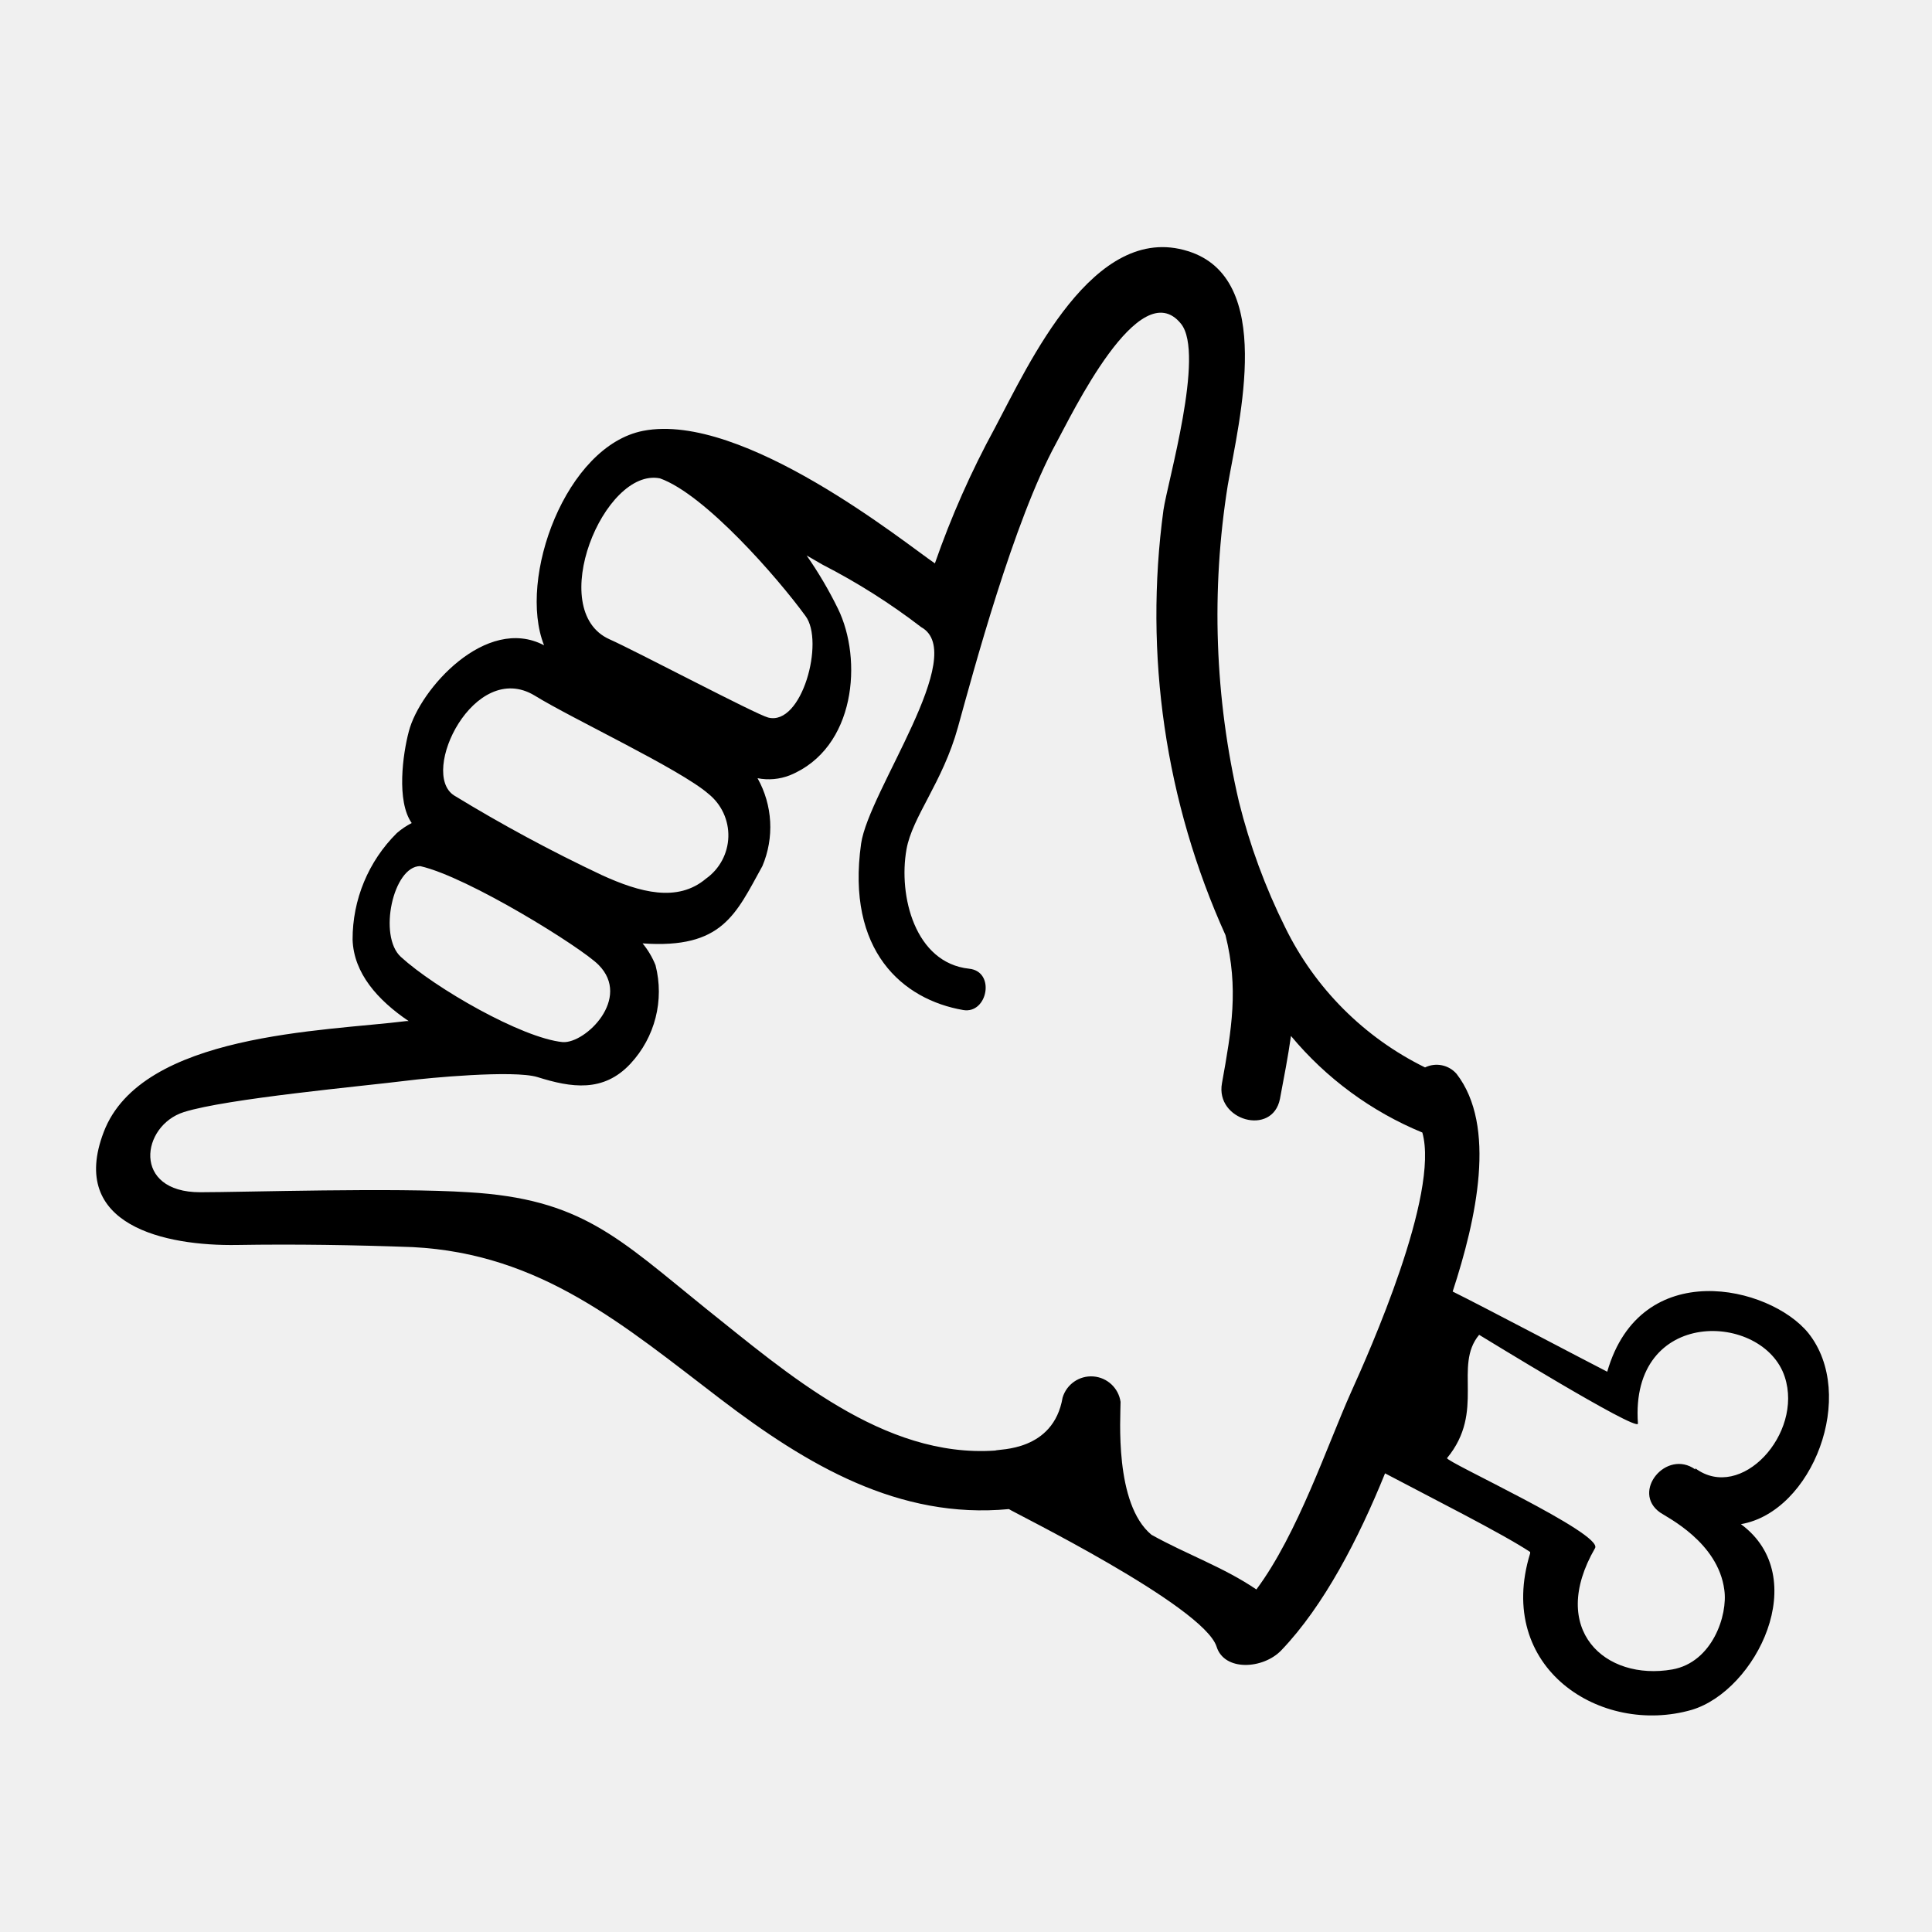
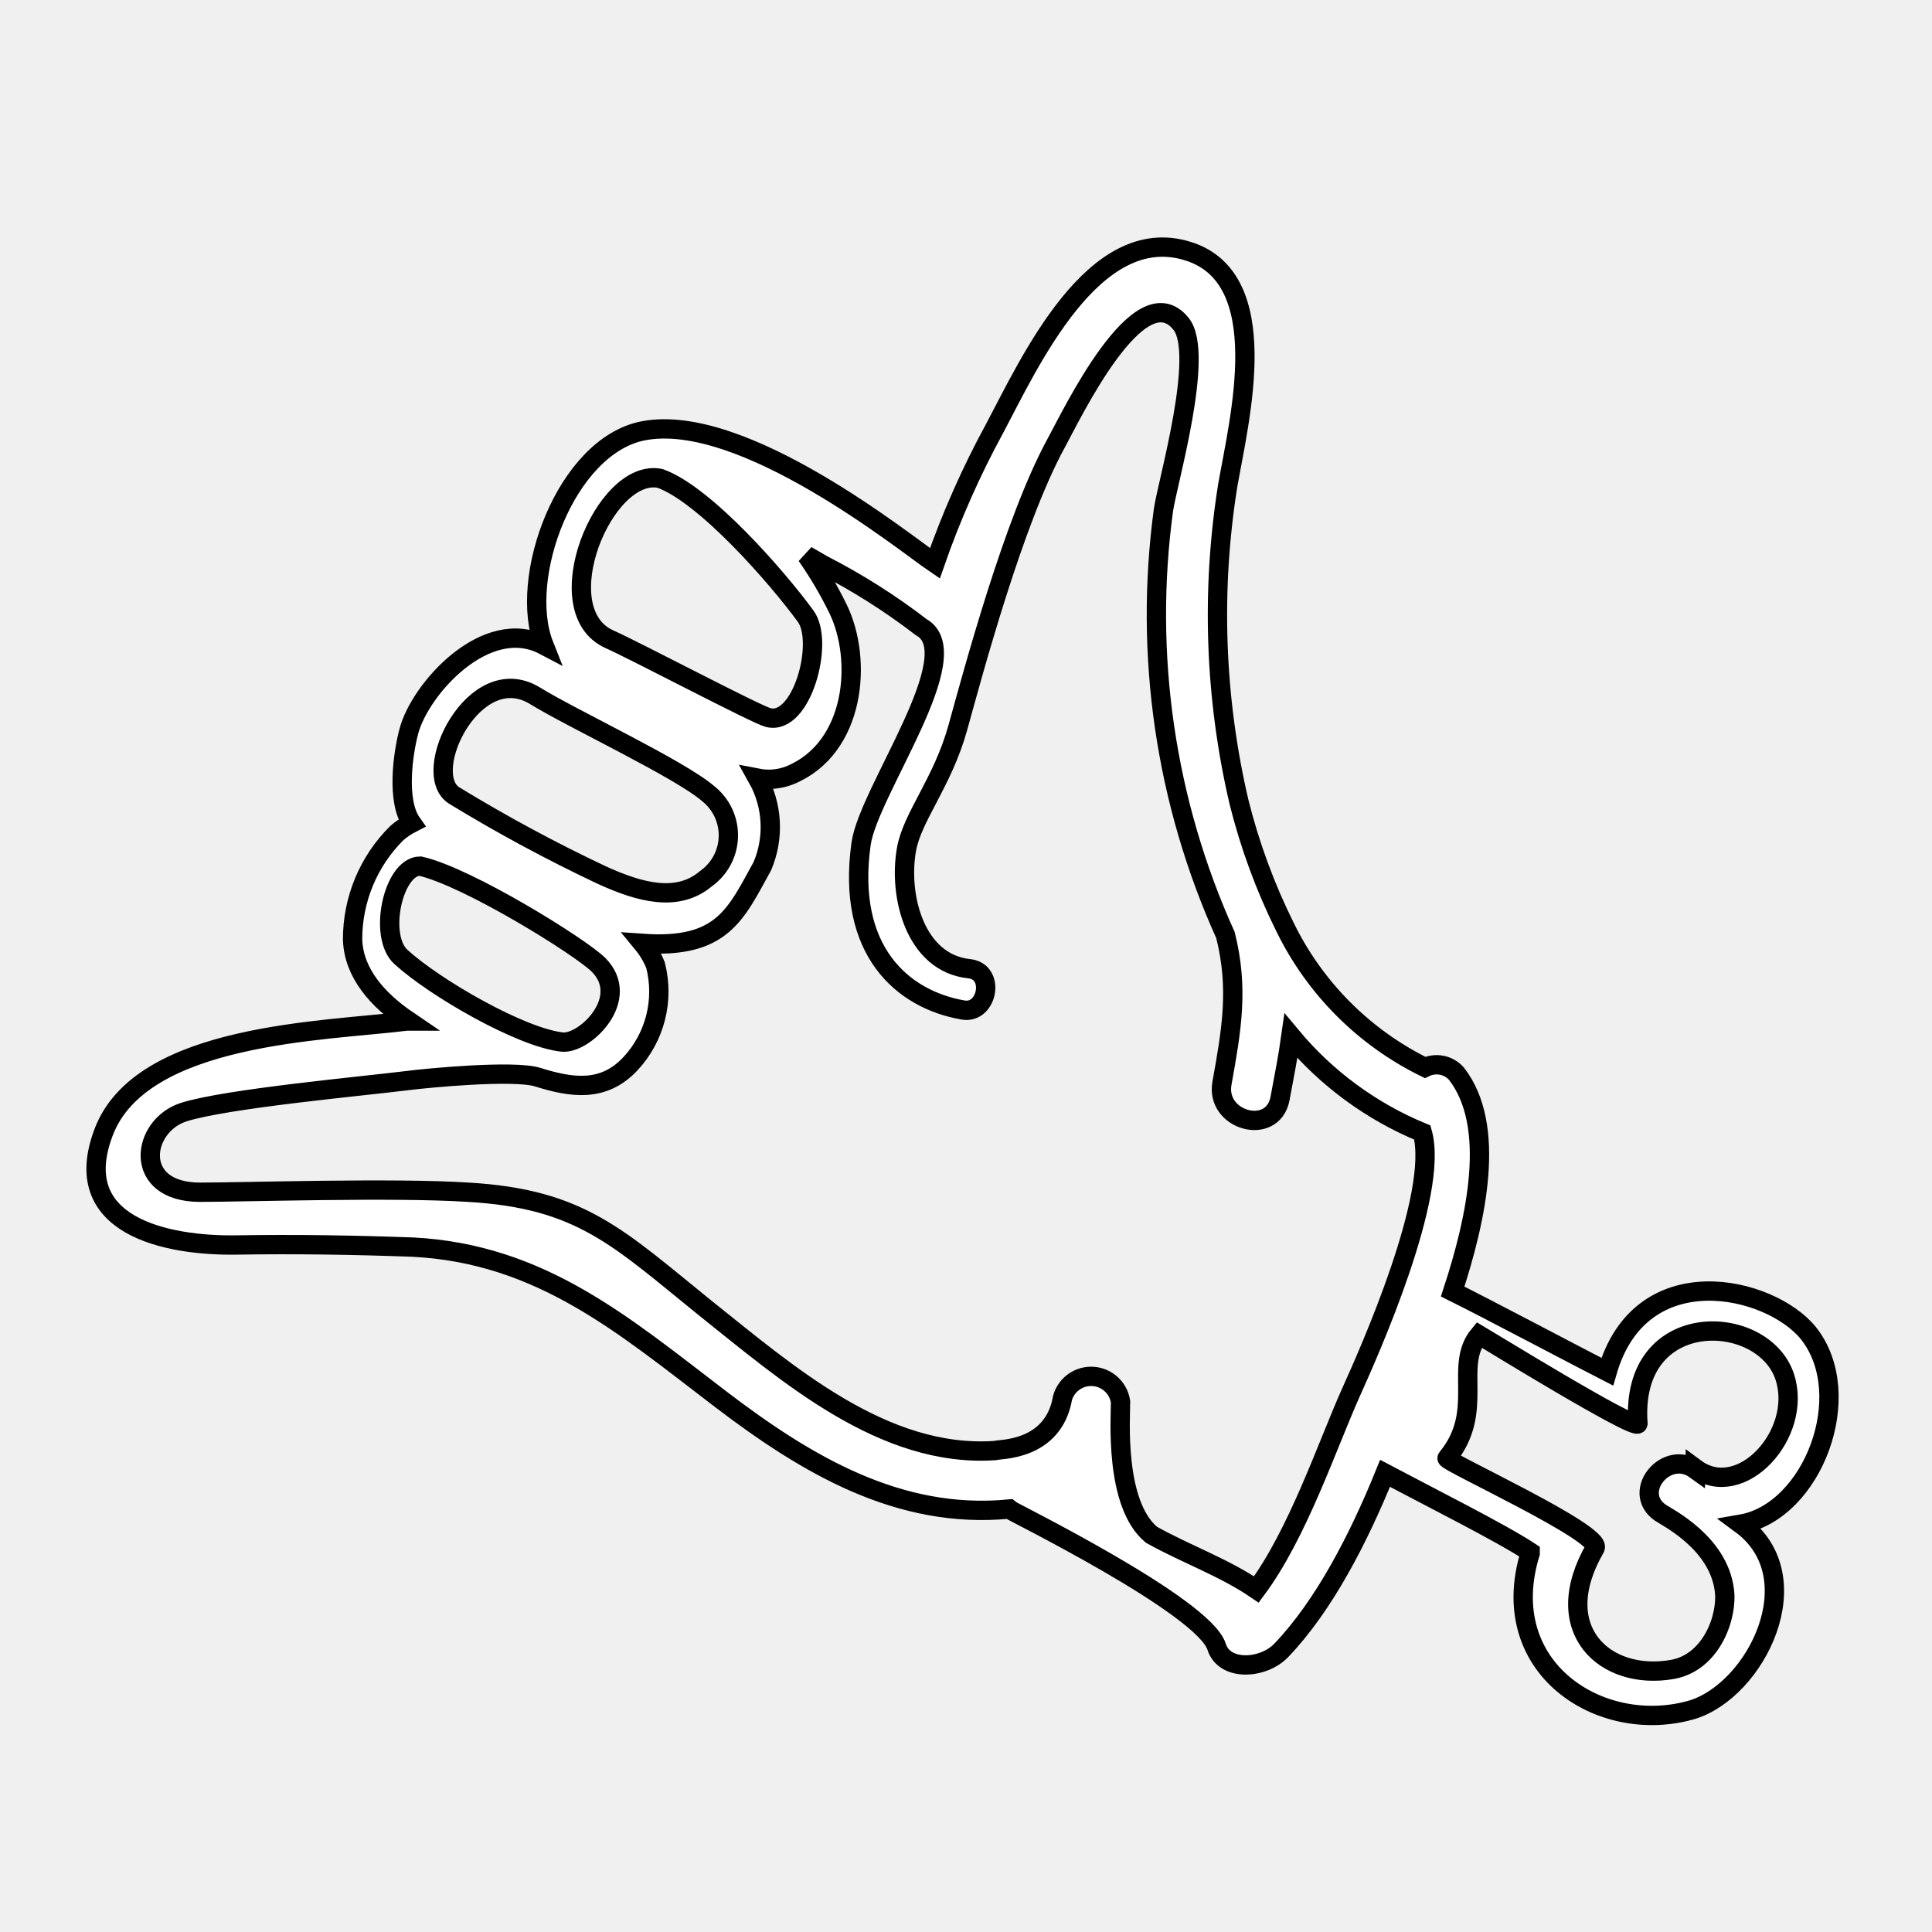
- <svg xmlns="http://www.w3.org/2000/svg" viewBox="0 0 100 100" x="0px" y="0px">
+ <svg xmlns="http://www.w3.org/2000/svg" viewBox="0 0 100 100" x="0px" y="0px" stroke="black" fill="white">
  <g data-name="Layer 1">
    <path d="M93.6,69c-2-2.46-8.68-4-10.41,2-1.14-.58-6.42-3.37-8-4.15,1.23-3.76,2.29-8.57.2-11.27a1.37,1.37,0,0,0-1.63-.33A15.82,15.82,0,0,1,66.52,48a31.87,31.87,0,0,1-2.39-6.49,42.56,42.56,0,0,1-.58-16.4C64.15,21.69,66,14.4,61.49,13c-4.89-1.54-8.22,5.81-10,9.16a46.55,46.55,0,0,0-3.1,7c-1.48-1-9.94-7.87-15.1-6.86-4,.78-6.51,7.63-5.13,11.1-3-1.58-6.44,2.28-7,4.46-.31,1.16-.65,3.61.15,4.74a3.81,3.81,0,0,0-.77.52,7.73,7.73,0,0,0-2.29,5.52c.06,1.73,1.29,3.12,2.9,4.21h-.11c-4.23.53-13.72.62-15.67,5.74-1.86,4.85,3.2,5.91,6.9,5.85,3-.05,6.07,0,9.09.11,6.65.34,10.93,4.05,15.94,7.87,4.47,3.41,9.23,6.23,14.92,5.69.11.11,10.07,5,10.75,7.12.4,1.29,2.41,1.17,3.35.19,2.21-2.31,4-5.78,5.37-9.16,2.36,1.25,6.06,3.11,7.51,4.07l0,.07c-1.83,5.94,3.66,9.46,8.37,8.1,3.32-1,6.26-6.87,2.54-9.61C93.82,78.25,96.14,72.19,93.6,69ZM34.16,24.76c2.33.83,6.08,5.13,7.53,7.12,1,1.32-.18,5.71-1.93,5.26-.63-.16-6.84-3.44-8.21-4.05C28.21,31.6,31.26,24.18,34.16,24.76ZM27.67,36c1.94,1.2,7.53,3.81,9,5.09a2.75,2.75,0,0,1-.13,4.39c-1.47,1.24-3.41.72-5.4-.19a80.67,80.67,0,0,1-7.64-4.12C21.69,40,24.55,34.12,27.67,36ZM20.75,49.53c-1.19-1.08-.4-4.7,1-4.7,2.48.56,8.34,4.21,9.23,5.11,1.72,1.73-.67,4.07-1.85,4C27,53.73,22.5,51.13,20.75,49.53ZM69.93,72.06c-1.22,2.72-2.76,7.34-4.9,10.21-1.69-1.15-3.6-1.81-5.43-2.83C57.67,77.84,58,73.35,58,72.56A1.54,1.54,0,0,0,55,72.34c-.48,2.8-3.3,2.65-3.49,2.74-5.79.4-10.77-4-15-7.37-4.52-3.65-6.43-5.66-12.27-6-3.82-.25-11.61,0-13.88,0-3.54,0-3.06-3.45-.84-4.15s9.26-1.34,11.58-1.63c1-.13,5.48-.56,6.72-.18,1.75.55,3.41.81,4.81-.69a5.48,5.48,0,0,0,1.3-5.1,4.23,4.23,0,0,0-.67-1.13c4.14.29,4.82-1.51,6.2-4a5.17,5.17,0,0,0-.25-4.55,3,3,0,0,0,1.67-.15c3.42-1.4,3.78-6,2.49-8.63a20.82,20.82,0,0,0-1.62-2.75l.83.48a33.32,33.32,0,0,1,5.1,3.23c2.51,1.39-2.72,8.48-3.11,11.21-.78,5.55,2.15,8.07,5.29,8.61,1.26.21,1.68-2,.3-2.14-2.8-.3-3.67-3.77-3.24-6.18.3-1.69,1.87-3.46,2.66-6.31s2.88-10.67,5.08-14.7c.79-1.44,4.32-8.86,6.47-6.19,1.25,1.55-.71,8.23-.91,9.64a40.27,40.27,0,0,0,3.21,22c.69,2.75.32,4.88-.18,7.66-.36,1.94,2.61,2.77,3,.82.21-1.12.42-2.19.57-3.26a17.54,17.54,0,0,0,6.8,5h0C74.52,61.81,70.86,70,69.93,72.06Zm17.82,4c-1.5-1.08-3.34,1.16-1.82,2.23.36.25,3,1.54,3.32,4,.19,1.31-.62,3.75-2.69,4.12-3.48.61-6.44-2.06-4-6.28.43-.75-7.8-4.5-7.66-4.66,2-2.43.31-4.76,1.66-6.38.19.11,8.13,5,8.22,4.6-.44-6.06,6.5-5.8,7.6-2.42C93.34,74.21,90.11,77.75,87.75,76Z" />
  </g>
</svg>
